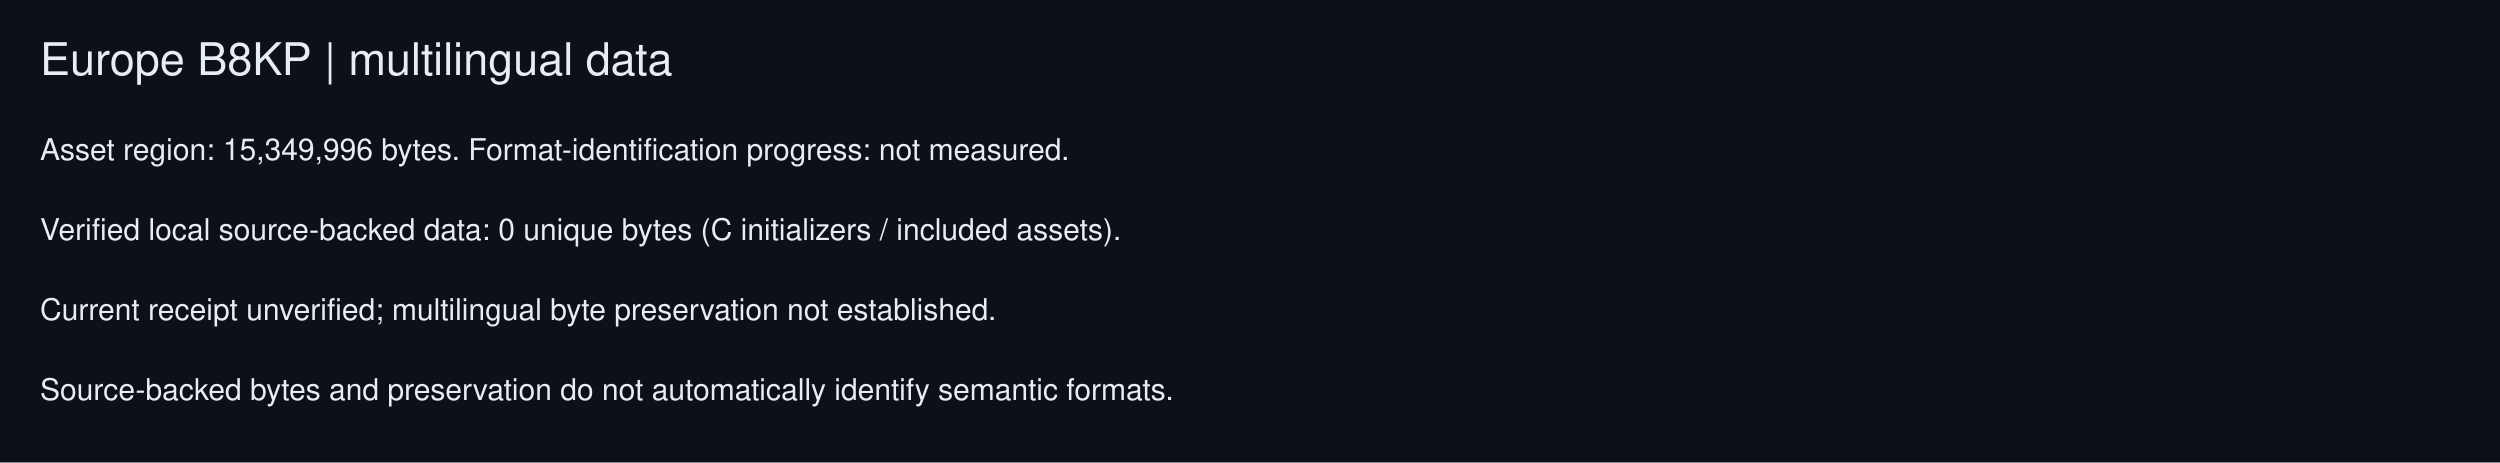
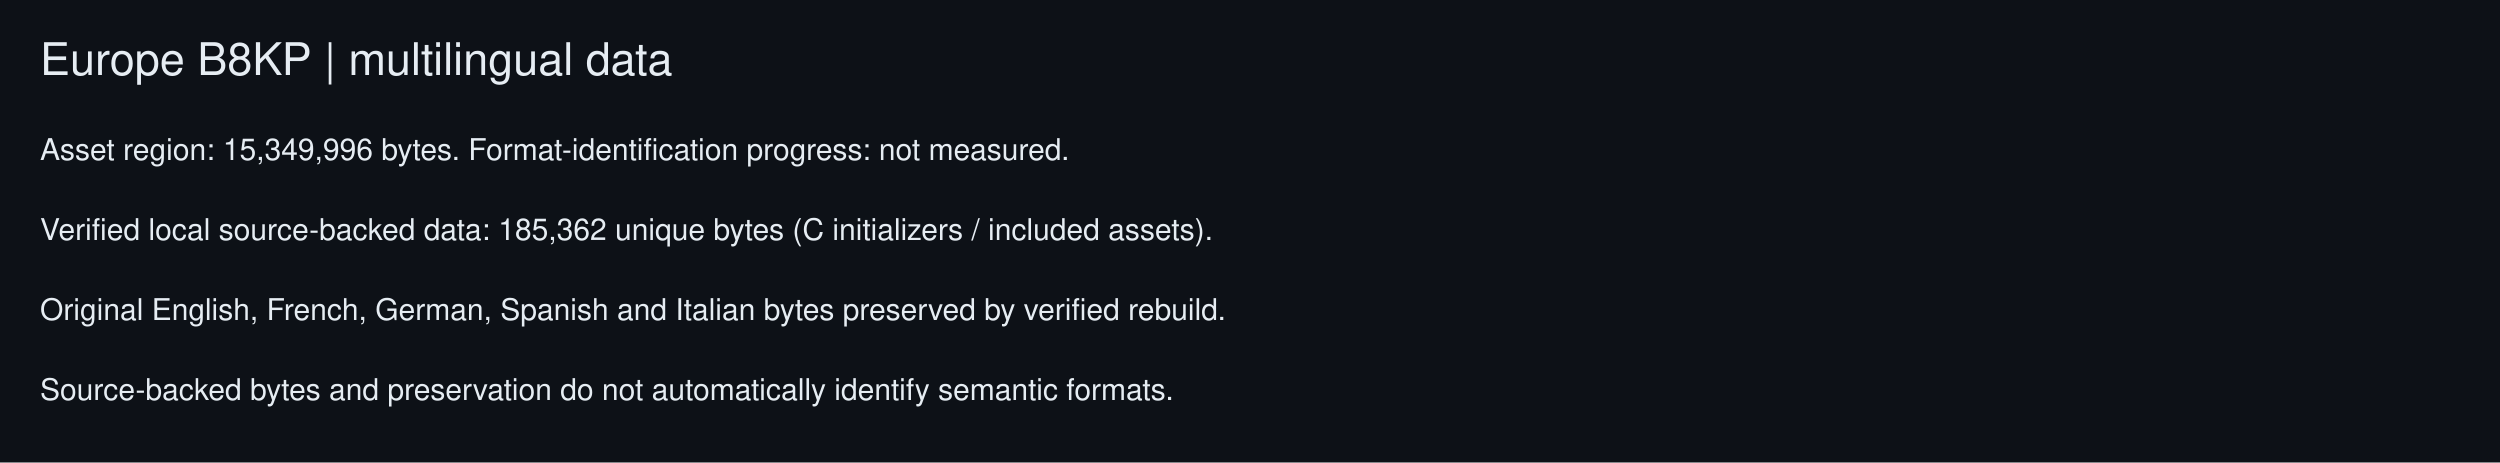
<svg xmlns="http://www.w3.org/2000/svg" width="1000" height="185" role="img" aria-label="European multilingual data; identification unmeasured">
  <rect width="1000" height="185" fill="#0d1117" />
  <g fill="#e6edf3" font-family="Segoe UI,Helvetica,Arial,sans-serif">
    <text x="16" y="30" font-size="18">Europe B8KP | multilingual data</text>
    <text x="16" y="64">Asset region: 15,349,996 bytes. Format-identification progress: not measured.</text>
-     <text x="16" y="96">Verified local source-backed data: 0 unique bytes (C initializers / included assets).</text>
-     <text x="16" y="128">Current receipt unverified; multilingual byte preservation not established.</text>
+     <text x="16" y="96">Verified local source-backed data: 185,362 unique bytes (C initializers / included assets).</text>
+     <text x="16" y="128">Original English, French, German, Spanish and Italian bytes preserved by verified rebuild.</text>
    <text x="16" y="160">Source-backed bytes and preservation do not automatically identify semantic formats.</text>
  </g>
</svg>
